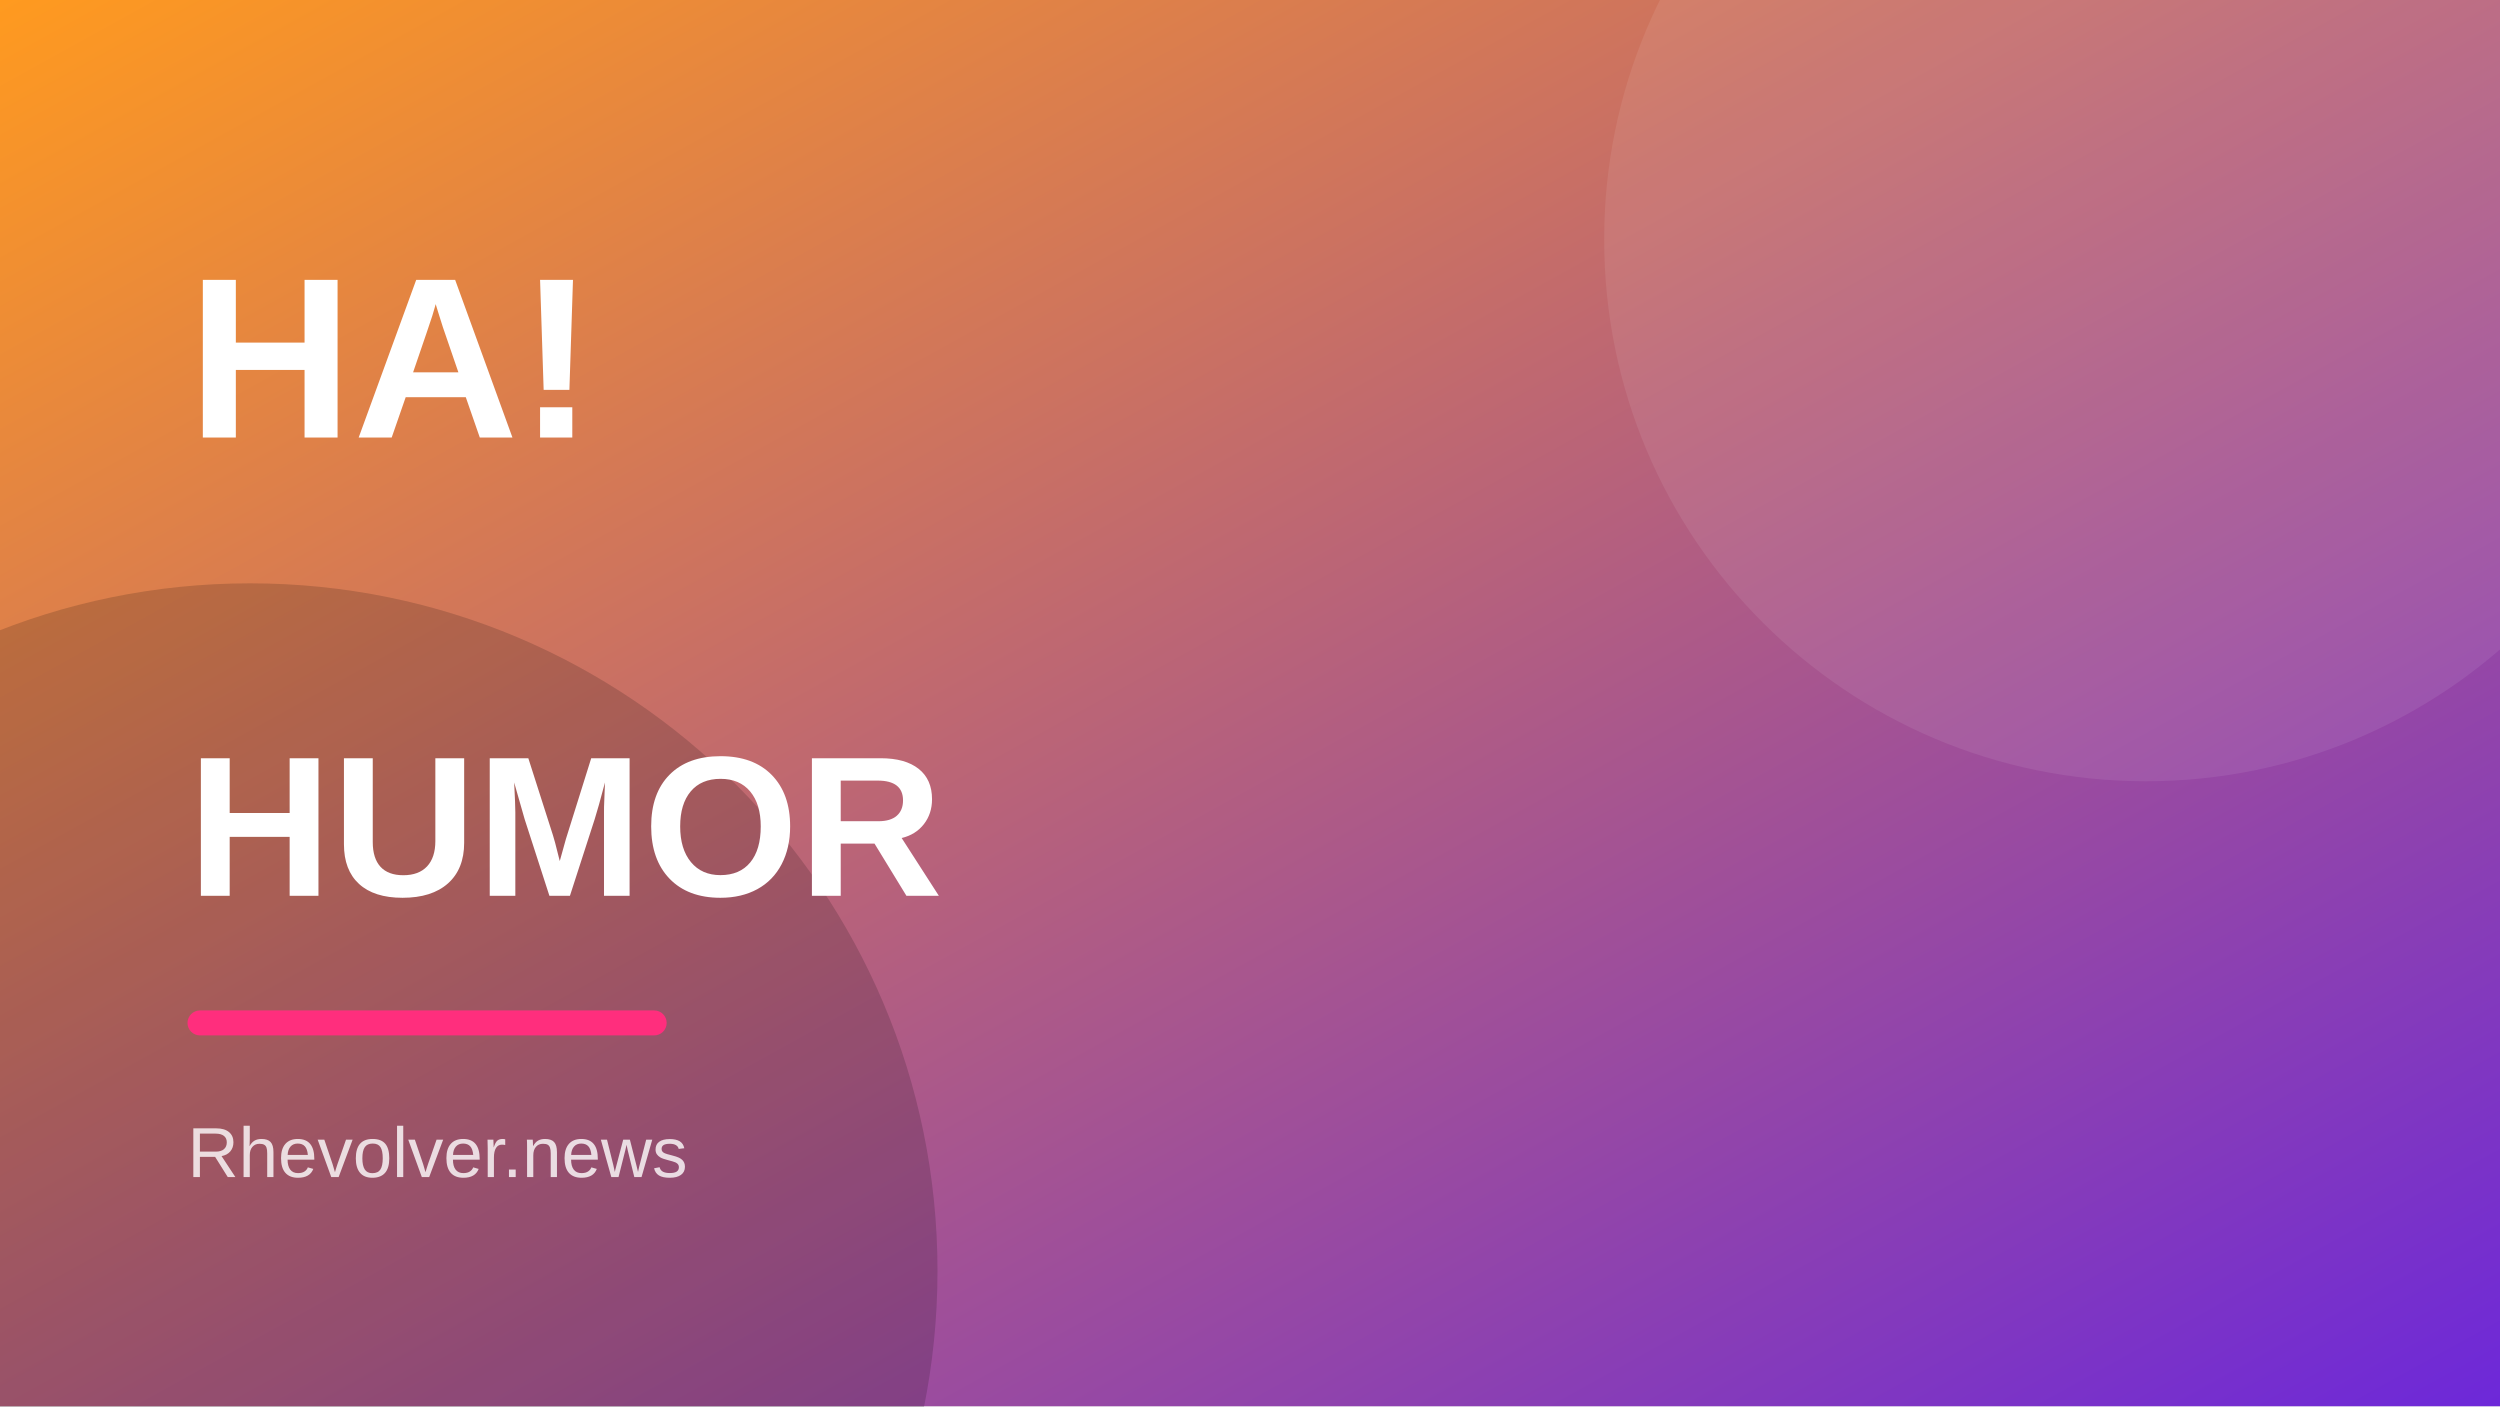
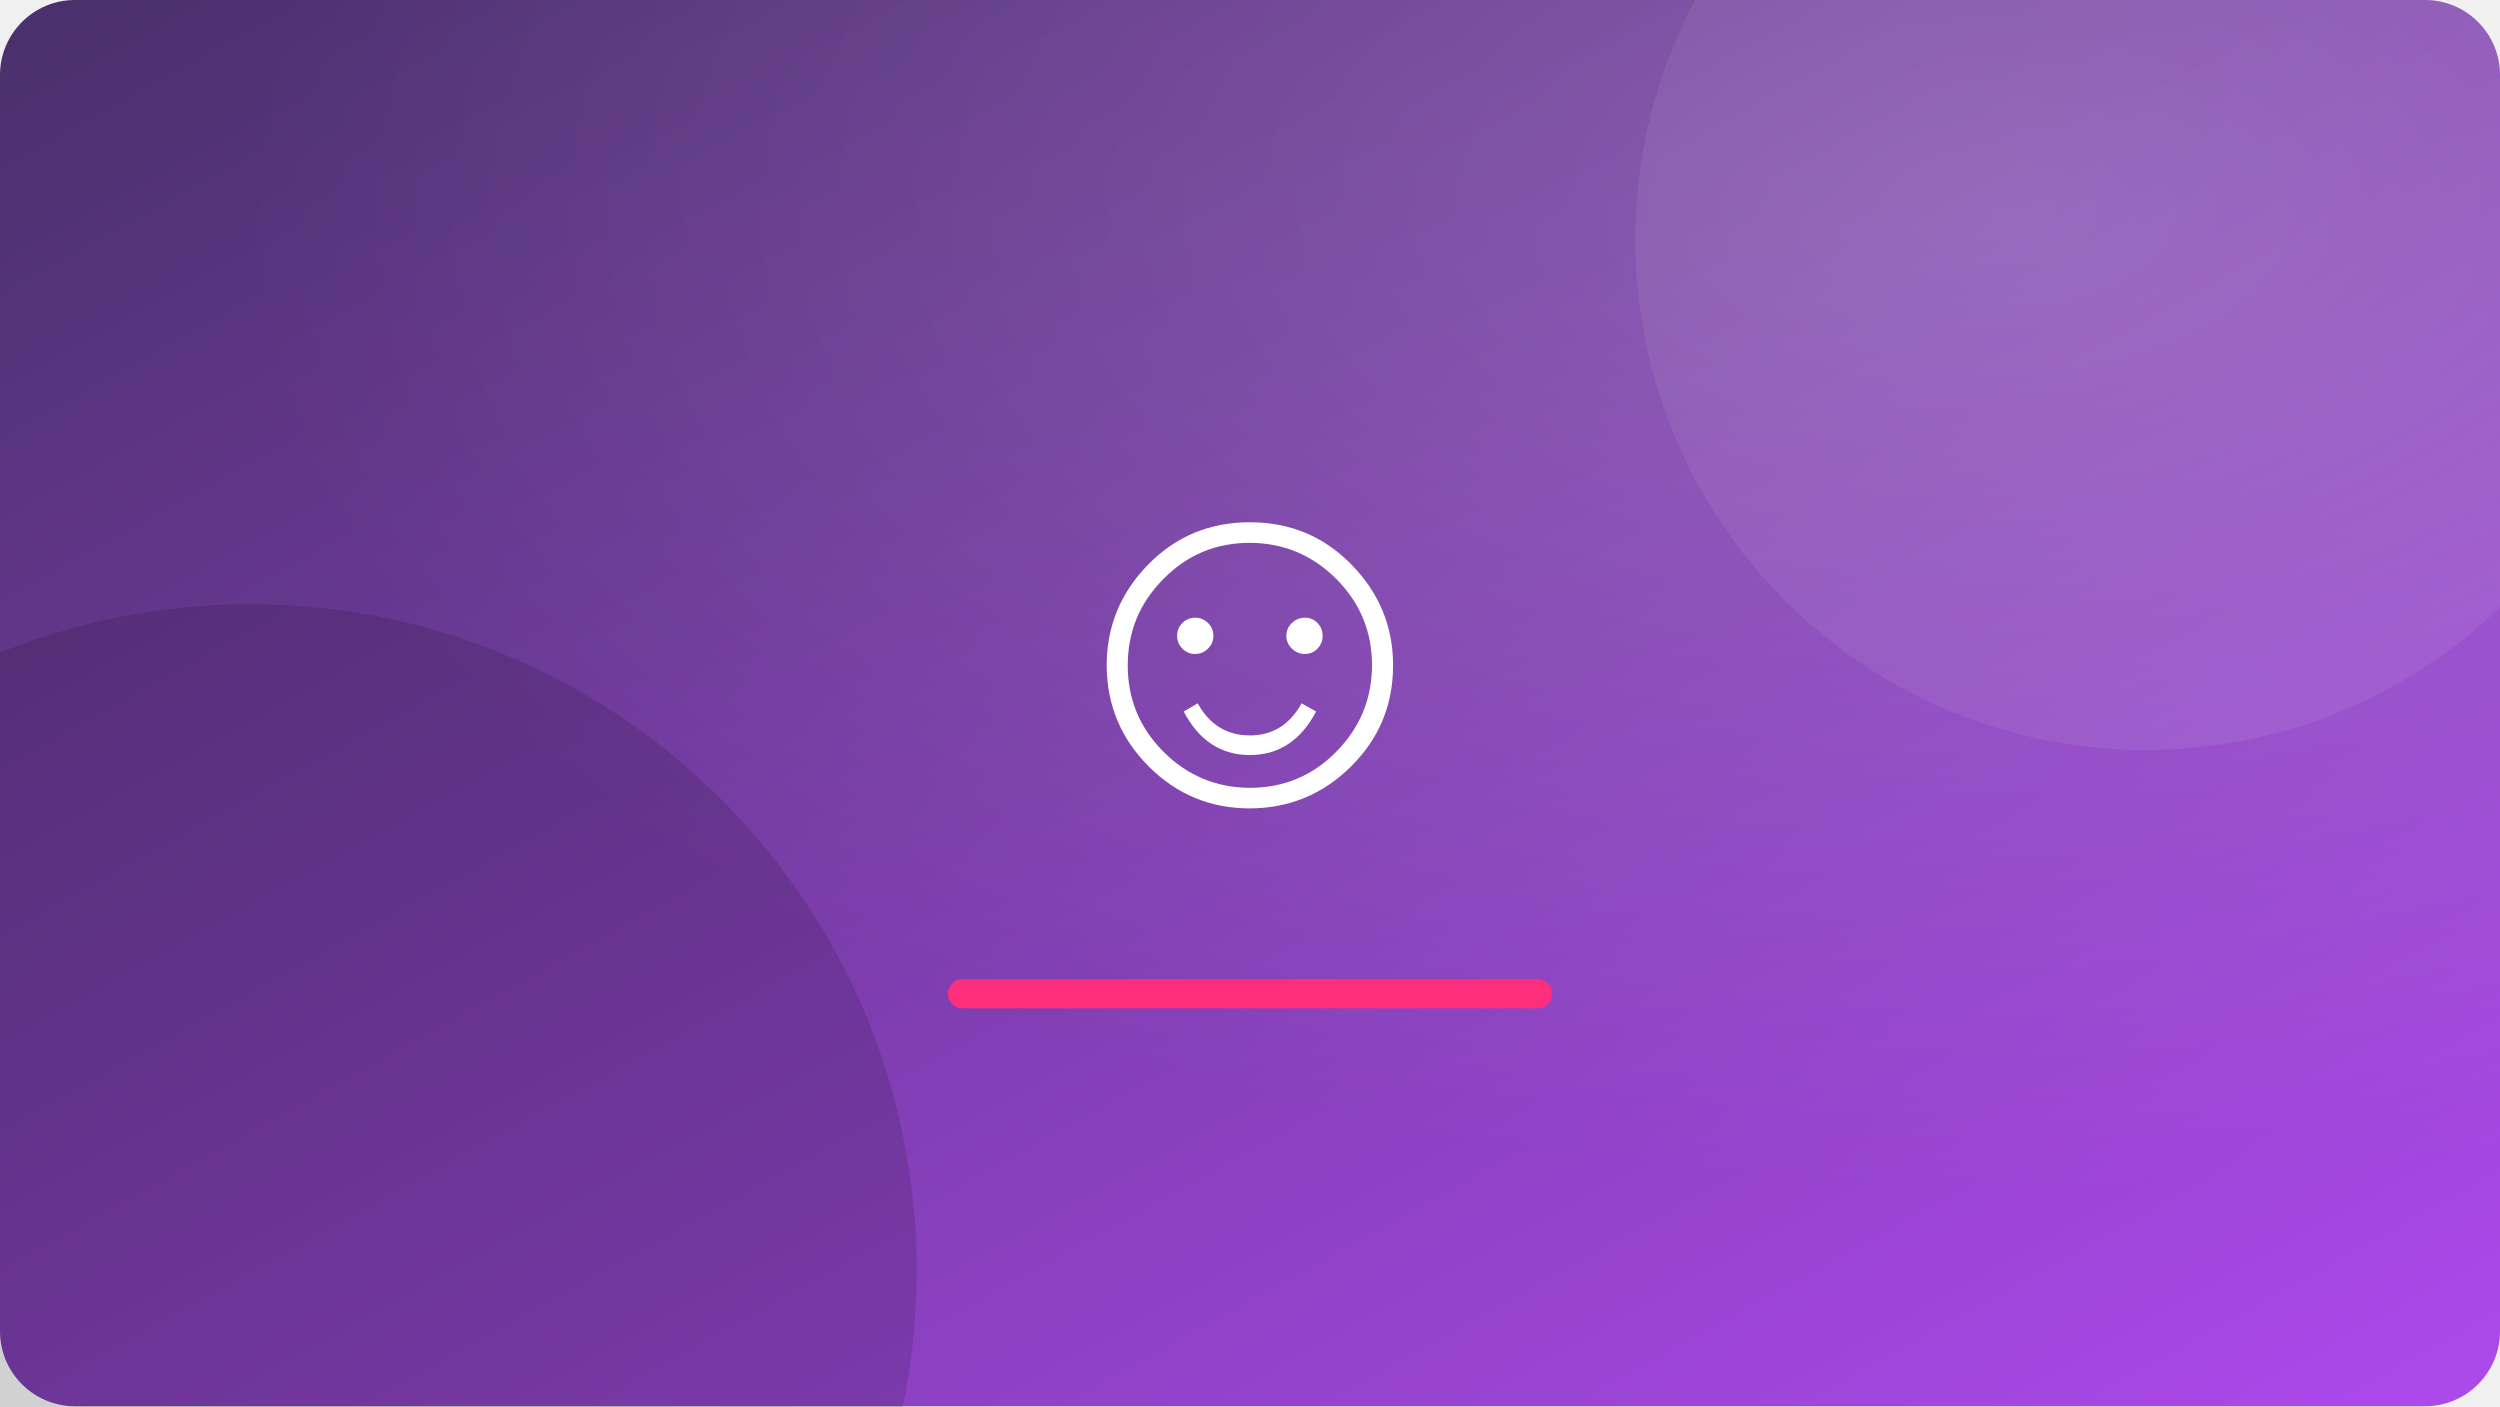
- <svg xmlns="http://www.w3.org/2000/svg" viewBox="0 0 1200 675">
+ <svg xmlns="http://www.w3.org/2000/svg" viewBox="0 0 1200 675" role="img">
  <defs>
    <linearGradient id="g" x1="0" y1="0" x2="1" y2="1">
-       <stop stop-color="#ff9a1f" />
-       <stop offset="1" stop-color="#6d28d9" />
+       <stop stop-color="#49306a" />
+       <stop offset="1" stop-color="#ad49ed" />
    </linearGradient>
+     <radialGradient id="r" cx="80%" cy="15%" r="70%">
+       <stop stop-color="#fff" stop-opacity=".18" />
+       <stop offset="1" stop-color="#fff" stop-opacity="0" />
+     </radialGradient>
  </defs>
-   <rect width="1200" height="675" fill="url(#g)" />
-   <circle cx="1030" cy="115" r="260" fill="#fff" opacity=".08" />
-   <circle cx="120" cy="610" r="330" fill="#000" opacity=".16" />
-   <text x="90" y="210" font-size="110" fill="#fff" font-family="Arial" font-weight="700">HA!</text>
-   <text x="90" y="430" font-size="96" fill="#fff" font-family="Arial" font-weight="800">HUMOR</text>
-   <rect x="90" y="485" width="230" height="12" rx="6" fill="#ff2e7d" />
-   <text x="90" y="565" font-size="34" fill="#fff" opacity=".8" font-family="Arial">Rhevolver.news</text>
+   <rect width="1200" height="675" rx="36" fill="url(#g)" />
+   <rect width="1200" height="675" rx="36" fill="url(#r)" />
+   <circle cx="1030" cy="115" r="245" fill="#fff" opacity=".07" />
+   <circle cx="120" cy="610" r="320" fill="#000" opacity=".13" />
+   <text x="600" y="385" text-anchor="middle" font-size="230" fill="#fff" font-family="Arial, sans-serif" font-weight="800">☺</text>
+   <rect x="455" y="470" width="290" height="14" rx="7" fill="#ff2e7d" />
</svg>
